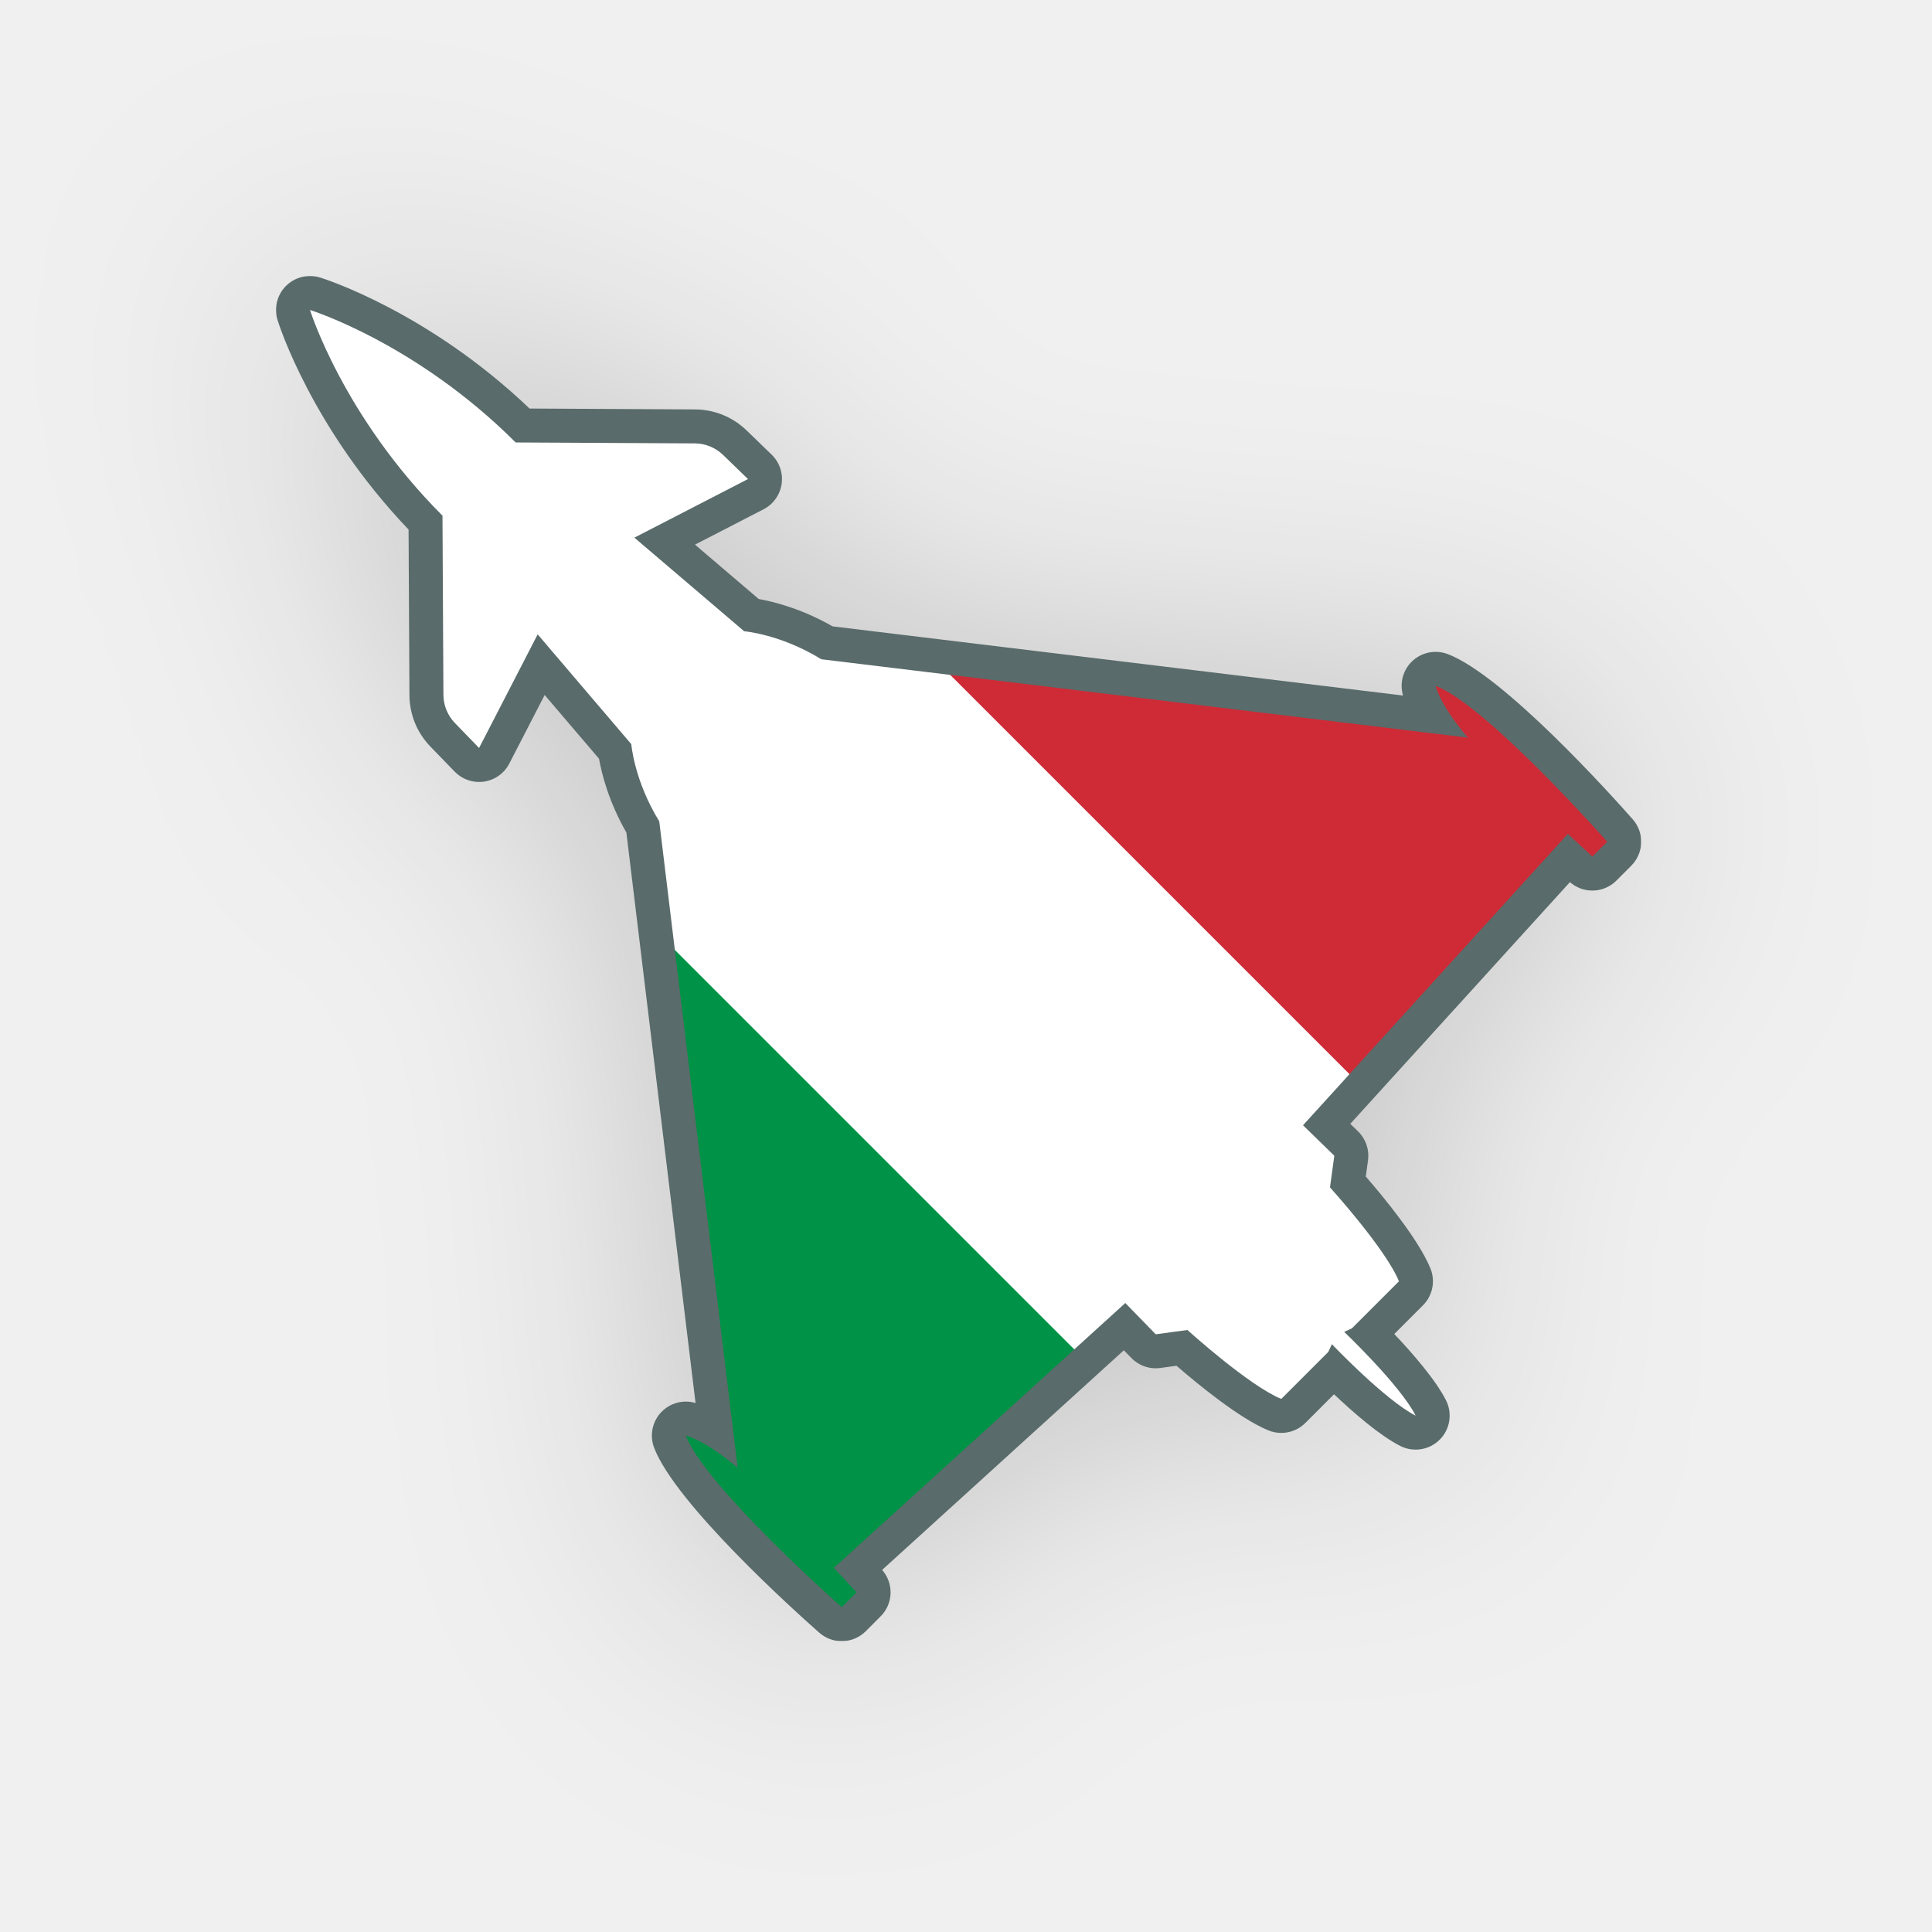
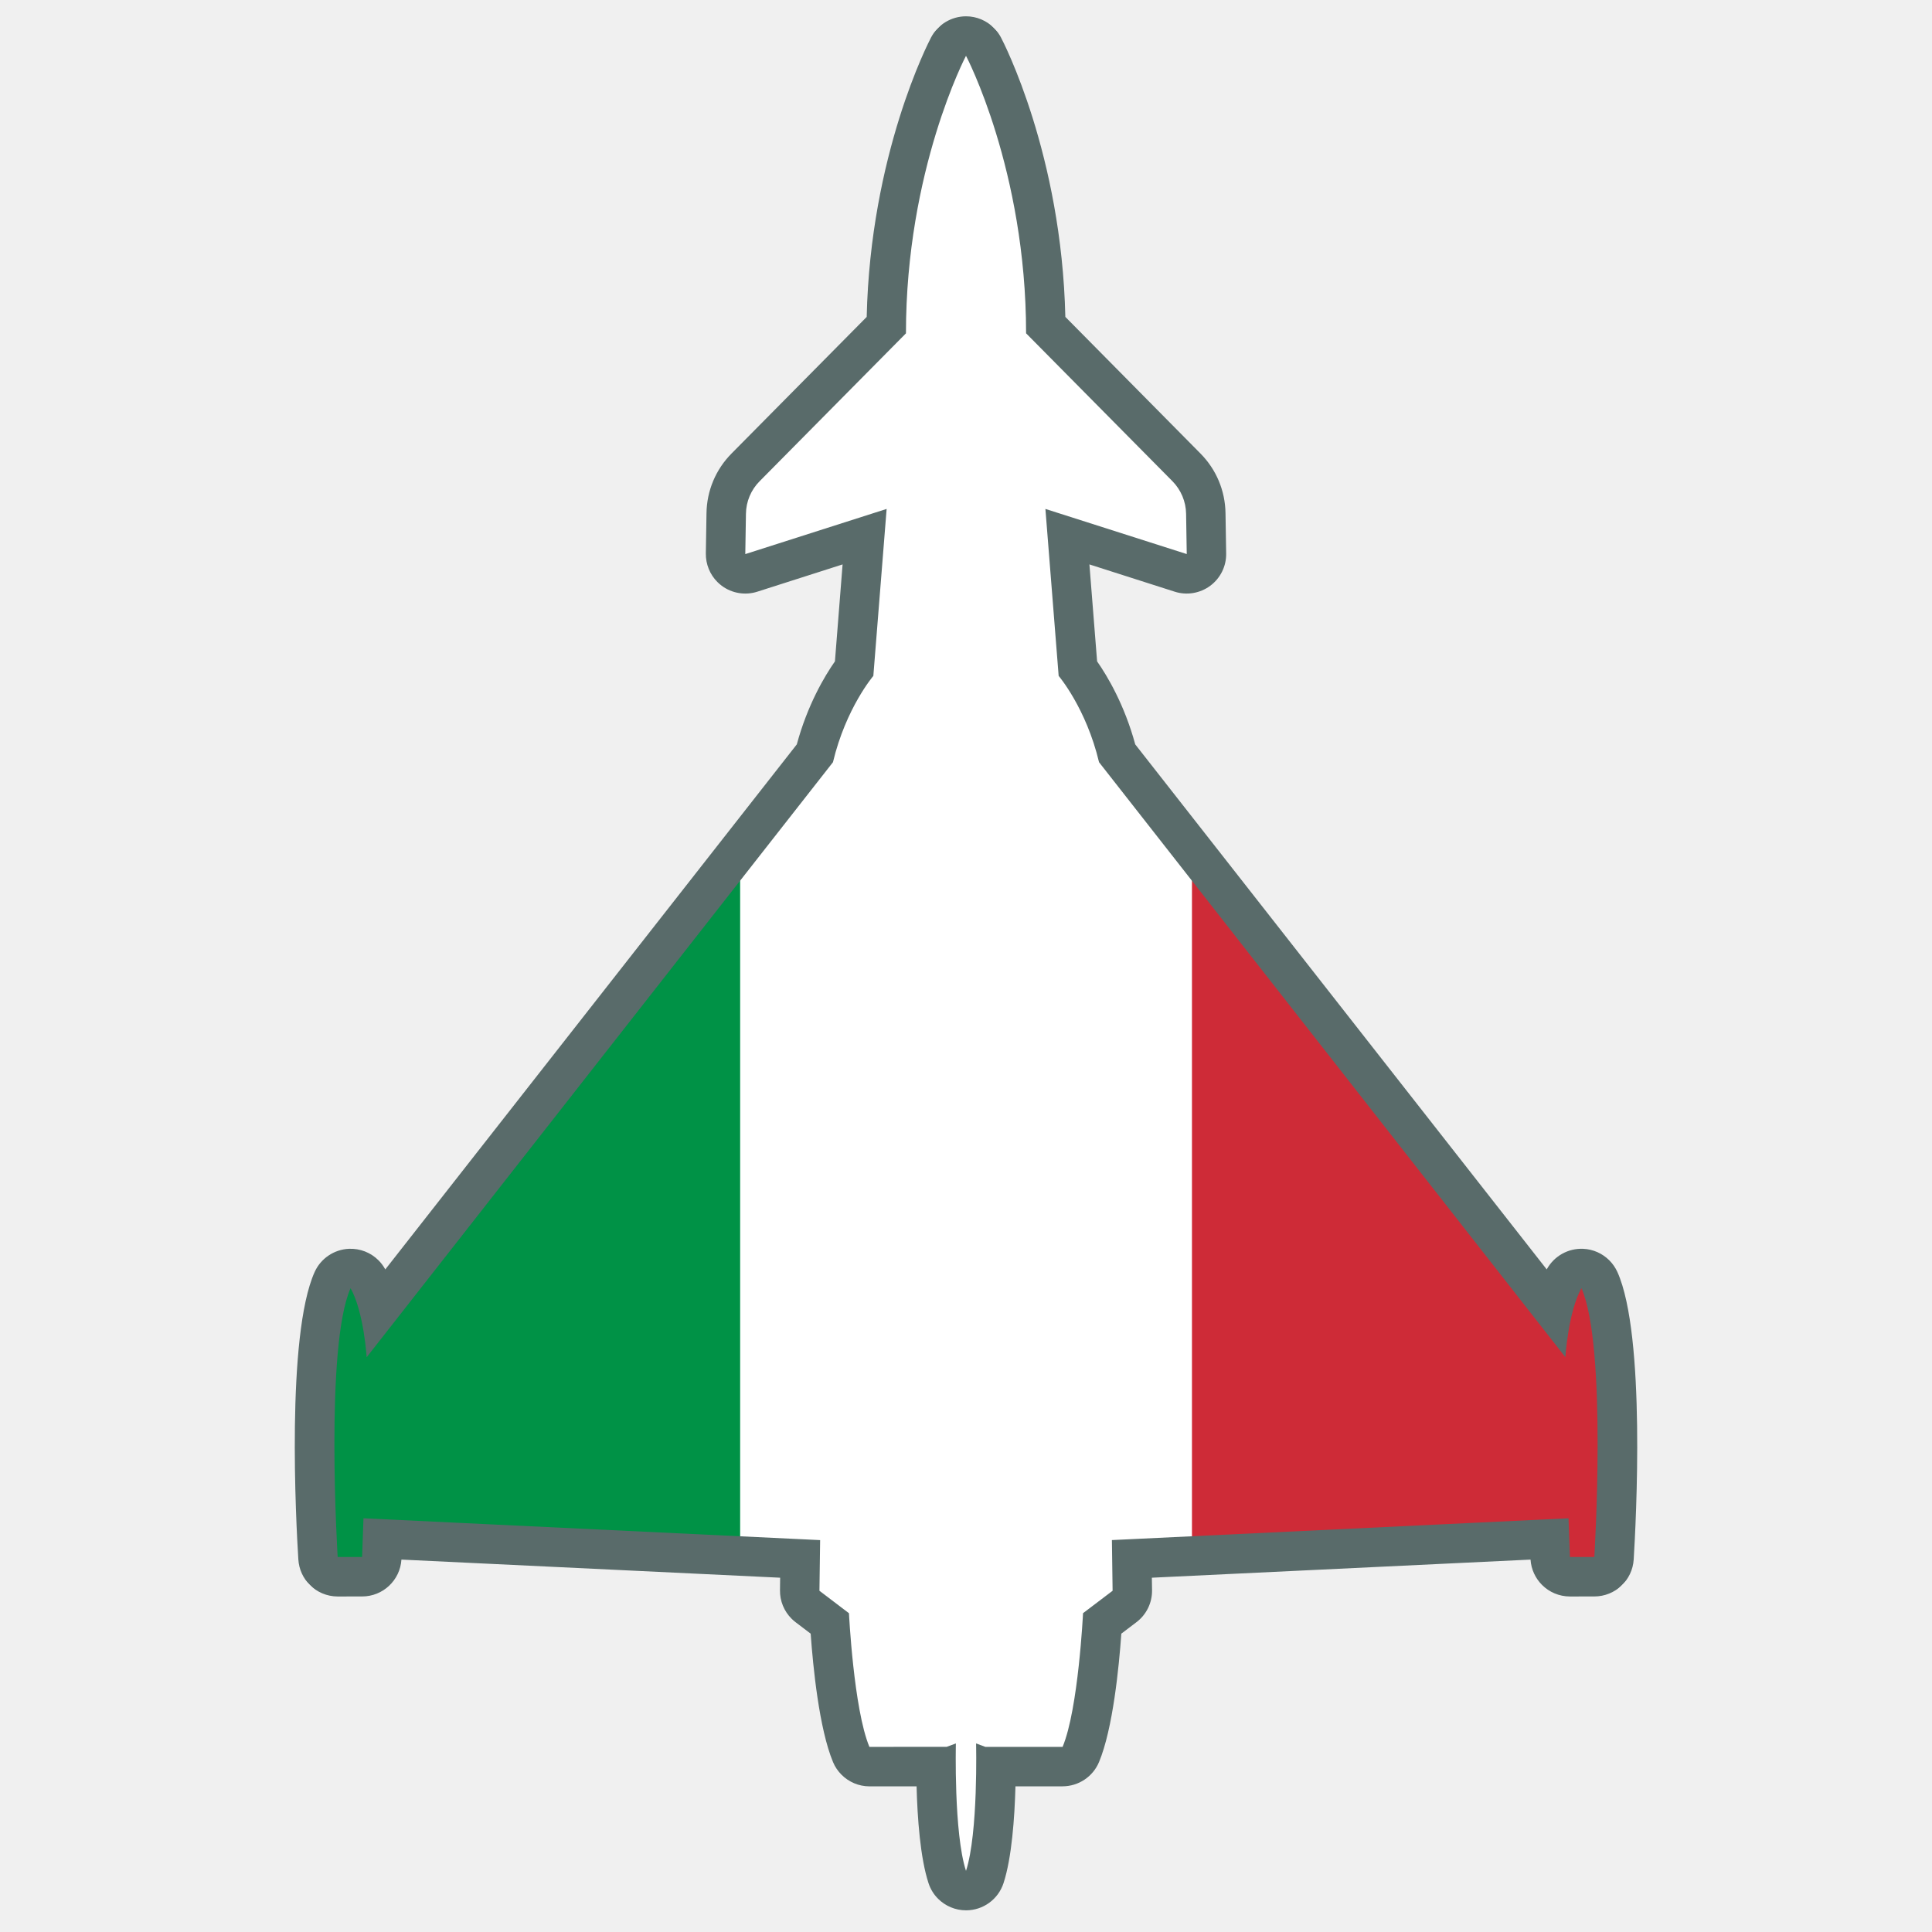
- <svg xmlns="http://www.w3.org/2000/svg" width="70" height="70" viewBox="0 0 70 70" fill="none">
-   <g filter="url(#filter0_d_784_92393)">
-     <mask id="mask0_784_92393" style="mask-type:alpha" maskUnits="userSpaceOnUse" x="10" y="10" width="49" height="49">
-       <path fill-rule="evenodd" clip-rule="evenodd" d="M30.497 58.847C30.351 58.847 30.206 58.795 30.089 58.693C29.572 58.235 25.011 54.168 24.274 52.233C24.192 52.016 24.239 51.77 24.395 51.599C24.514 51.469 24.68 51.398 24.85 51.398C24.906 51.398 24.962 51.406 25.017 51.421C25.323 51.507 25.645 51.667 25.944 51.847L23.291 29.963C22.578 28.759 22.351 27.668 22.285 27.222L19.607 24.081L17.905 27.382C17.814 27.559 17.644 27.68 17.448 27.709C17.418 27.713 17.388 27.716 17.358 27.716C17.192 27.716 17.032 27.649 16.915 27.529L16.04 26.624C15.663 26.235 15.454 25.721 15.451 25.178L15.417 18.936C11.885 15.32 10.693 11.574 10.644 11.413C10.576 11.195 10.635 10.957 10.796 10.795C10.914 10.678 11.071 10.615 11.232 10.615C11.293 10.615 11.354 10.624 11.414 10.643C11.575 10.693 15.321 11.883 18.937 15.416L25.18 15.449C25.722 15.451 26.235 15.661 26.625 16.039L27.529 16.914C27.672 17.052 27.739 17.25 27.71 17.447C27.681 17.643 27.559 17.813 27.383 17.904L24.083 19.607L27.222 22.284C27.668 22.35 28.76 22.576 29.964 23.289L51.848 25.943C51.668 25.644 51.508 25.322 51.422 25.016C51.359 24.792 51.427 24.552 51.599 24.395C51.714 24.289 51.863 24.233 52.015 24.233C52.088 24.233 52.163 24.246 52.234 24.274C54.17 25.01 58.236 29.571 58.693 30.089C58.909 30.332 58.897 30.702 58.667 30.932L58.128 31.47C58.009 31.59 57.851 31.651 57.693 31.651C57.543 31.651 57.393 31.596 57.274 31.486L56.844 31.086L48.067 40.744L48.774 41.432C48.914 41.569 48.981 41.763 48.955 41.956L48.836 42.823C49.382 43.441 50.82 45.126 51.256 46.188C51.351 46.418 51.297 46.682 51.122 46.858L49.652 48.327C50.322 49.004 51.419 50.18 51.841 51.013C51.962 51.25 51.915 51.538 51.727 51.727C51.609 51.845 51.452 51.908 51.292 51.908C51.197 51.908 51.101 51.885 51.013 51.84C50.181 51.418 49.005 50.321 48.328 49.652L46.859 51.12C46.741 51.239 46.583 51.301 46.423 51.301C46.345 51.301 46.265 51.285 46.189 51.254C45.127 50.819 43.441 49.38 42.823 48.835L41.957 48.953C41.93 48.957 41.902 48.959 41.874 48.959C41.709 48.959 41.55 48.893 41.433 48.773L40.745 48.066L31.087 56.843L31.487 57.274C31.712 57.517 31.705 57.894 31.471 58.128L30.932 58.666C30.812 58.786 30.655 58.847 30.497 58.847Z" fill="#CAE0E0" />
+ <svg xmlns="http://www.w3.org/2000/svg" width="50" height="50" viewBox="0 0 50 50" fill="none">
+   <g clip-path="url(#clip0_973_94266)">
+     <mask id="mask0_973_94266" style="mask-type:alpha" maskUnits="userSpaceOnUse" x="8" y="0" width="34" height="49">
+       <path fill-rule="evenodd" clip-rule="evenodd" d="M8.378 40.656C8.292 40.571 8.238 40.455 8.229 40.327C8.194 39.755 7.905 34.696 8.607 33.13C8.686 32.955 8.858 32.838 9.05 32.829C9.196 32.823 9.335 32.878 9.434 32.978C9.467 33.011 9.495 33.048 9.519 33.089C9.648 33.319 9.743 33.602 9.812 33.883L21.087 19.497C21.375 18.373 21.882 17.6 22.105 17.3L22.376 13.888L19.443 14.826C19.286 14.876 19.115 14.847 18.983 14.749C18.963 14.734 18.944 14.718 18.926 14.701C18.829 14.603 18.775 14.47 18.776 14.331L18.794 13.288C18.801 12.839 18.98 12.415 19.296 12.095L22.936 8.415C22.985 4.224 24.483 1.329 24.548 1.206C24.636 1.038 24.811 0.933 25 0.933C25.138 0.933 25.267 0.988 25.361 1.083C25.397 1.118 25.427 1.16 25.451 1.206C25.516 1.33 27.015 4.224 27.064 8.415L30.705 12.095C31.021 12.414 31.199 12.837 31.206 13.288L31.223 14.331C31.226 14.495 31.149 14.651 31.017 14.749C30.885 14.847 30.713 14.875 30.557 14.826L27.624 13.889L27.894 17.299C28.117 17.599 28.625 18.372 28.913 19.496L40.187 33.883C40.257 33.602 40.352 33.319 40.481 33.089C40.575 32.921 40.756 32.82 40.949 32.829C41.078 32.834 41.199 32.889 41.288 32.978C41.331 33.021 41.367 33.072 41.392 33.13C42.096 34.697 41.806 39.755 41.77 40.327C41.754 40.596 41.53 40.806 41.26 40.806L40.629 40.805C40.489 40.806 40.36 40.749 40.268 40.656C40.18 40.568 40.124 40.448 40.119 40.314L40.101 39.827L29.293 40.344L29.304 41.161C29.306 41.324 29.231 41.477 29.103 41.575L28.525 42.013C28.483 42.696 28.338 44.527 27.971 45.405C27.892 45.596 27.705 45.719 27.499 45.719L25.776 45.719C25.772 46.508 25.726 47.841 25.485 48.577C25.417 48.787 25.22 48.928 24.999 48.929C24.861 48.929 24.732 48.874 24.638 48.78C24.582 48.724 24.54 48.654 24.514 48.576C24.274 47.841 24.228 46.508 24.223 45.719L22.501 45.719C22.362 45.719 22.233 45.663 22.139 45.569C22.094 45.524 22.056 45.467 22.03 45.404C21.662 44.527 21.517 42.695 21.474 42.013L20.898 41.574C20.879 41.561 20.862 41.545 20.845 41.529C20.749 41.432 20.694 41.3 20.696 41.161L20.707 40.344L9.899 39.827L9.88 40.314C9.87 40.589 9.645 40.806 9.37 40.806L8.739 40.805C8.598 40.805 8.47 40.749 8.378 40.656Z" fill="#CAE0E0" />
    </mask>
-     <g mask="url(#mask0_784_92393)">
-       <path d="M22.711 -7.209L-7.205 22.707L37.636 67.548L67.552 37.632L22.711 -7.209Z" fill="#009246" />
-       <path d="M22.711 -7.209L2.767 12.735L47.608 57.576L67.552 37.632L22.711 -7.209Z" fill="white" />
-       <path d="M22.711 -7.209L12.739 2.763L57.58 47.604L67.552 37.632L22.711 -7.209Z" fill="#CE2B37" />
+     <g mask="url(#mask0_973_94266)">
+       <path d="M42.541 -2.637H7.462V49.943H42.541V-2.637Z" fill="#009246" />
+       <path d="M42.541 -2.637H19.155V49.943H42.541V-2.637Z" fill="white" />
+       <path d="M42.541 -2.637H30.848V49.943H42.541V-2.637Z" fill="#CE2B37" />
    </g>
-     <mask id="mask1_784_92393" style="mask-type:luminance" maskUnits="userSpaceOnUse" x="10" y="10" width="50" height="50">
-       <path fill-rule="evenodd" clip-rule="evenodd" d="M10 10H59.463V59.463H10V10Z" fill="white" />
+     <mask id="mask1_973_94266" style="mask-type:luminance" maskUnits="userSpaceOnUse" x="-4" y="0" width="59" height="58">
+       <path fill-rule="evenodd" clip-rule="evenodd" d="M25 0L54 29L25 58L-4 29L25 0Z" fill="white" />
    </mask>
-     <g mask="url(#mask1_784_92393)">
-       <path fill-rule="evenodd" clip-rule="evenodd" d="M11.232 10C10.91 10 10.595 10.126 10.361 10.36C10.038 10.684 9.92 11.16 10.056 11.597C10.107 11.76 11.302 15.521 14.803 19.187L14.835 25.183C14.838 25.885 15.109 26.549 15.598 27.053L16.473 27.957C16.707 28.198 17.027 28.332 17.358 28.332C17.418 28.332 17.478 28.328 17.538 28.319C17.931 28.261 18.271 28.018 18.453 27.665L19.734 25.181L21.704 27.49C21.802 28.043 22.056 29.049 22.695 30.164L25.201 50.834C25.195 50.832 25.19 50.83 25.185 50.829C25.074 50.798 24.961 50.782 24.85 50.782C24.51 50.782 24.178 50.924 23.941 51.183C23.628 51.526 23.534 52.018 23.699 52.452C24.472 54.483 28.818 58.392 29.682 59.154C29.916 59.36 30.207 59.463 30.497 59.463C30.813 59.463 31.128 59.342 31.368 59.103L31.906 58.563C32.367 58.104 32.388 57.367 31.961 56.881L40.719 48.923L40.992 49.203C41.226 49.443 41.544 49.576 41.875 49.576C41.93 49.576 41.985 49.572 42.041 49.564L42.628 49.484C43.404 50.157 44.912 51.396 45.956 51.825C46.107 51.888 46.266 51.917 46.423 51.917C46.744 51.917 47.059 51.792 47.295 51.557L48.335 50.517C49.045 51.19 49.993 52.014 50.735 52.39C50.912 52.479 51.103 52.523 51.292 52.523C51.611 52.523 51.926 52.399 52.163 52.162C52.54 51.786 52.631 51.21 52.391 50.734C52.014 49.992 51.191 49.045 50.517 48.334L51.557 47.294C51.908 46.942 52.014 46.415 51.826 45.955C51.398 44.911 50.157 43.403 49.485 42.628L49.565 42.041C49.618 41.653 49.484 41.265 49.204 40.991L48.923 40.719L56.881 31.961C57.114 32.165 57.404 32.267 57.693 32.267C58.009 32.267 58.324 32.146 58.565 31.906L59.103 31.367C59.563 30.907 59.586 30.169 59.155 29.682C58.392 28.818 54.484 24.472 52.453 23.698C52.311 23.645 52.162 23.618 52.015 23.618C51.712 23.618 51.414 23.729 51.183 23.941C50.84 24.255 50.703 24.736 50.83 25.185C50.831 25.189 50.833 25.195 50.834 25.2L30.165 22.694C29.049 22.056 28.044 21.802 27.49 21.703L25.181 19.733L27.666 18.452C28.018 18.271 28.261 17.93 28.319 17.538C28.378 17.146 28.243 16.749 27.958 16.473L27.053 15.597C26.549 15.109 25.885 14.838 25.183 14.834L19.187 14.802C15.521 11.302 11.76 10.105 11.597 10.055C11.477 10.018 11.354 10 11.232 10ZM11.232 11.231C11.232 11.231 15.077 12.425 18.683 16.031L25.176 16.065C25.557 16.067 25.923 16.217 26.197 16.482L27.101 17.357L22.985 19.48L26.963 22.872C26.963 22.872 28.28 22.976 29.759 23.886L53.183 26.726C53.183 26.726 52.245 25.665 52.015 24.85C53.865 25.554 58.232 30.497 58.232 30.497L57.693 31.035L56.807 30.212L47.211 40.771L48.345 41.874L48.188 43.021C48.188 43.021 50.202 45.242 50.687 46.423L48.982 48.128L48.702 48.256C48.702 48.256 50.732 50.188 51.292 51.292C50.189 50.732 48.256 48.702 48.256 48.702L48.128 48.981L46.423 50.686C45.243 50.201 43.022 48.188 43.022 48.188L41.875 48.344L40.772 47.211L30.212 56.807L31.036 57.693L30.497 58.231C30.497 58.231 25.554 53.864 24.85 52.015C25.666 52.244 26.727 53.183 26.727 53.183L23.886 29.759C22.976 28.279 22.873 26.962 22.873 26.962L19.481 22.984L17.358 27.101L16.482 26.196C16.217 25.923 16.068 25.557 16.066 25.176L16.032 18.683C12.426 15.076 11.232 11.231 11.232 11.231Z" fill="#596B6A" />
+     <g mask="url(#mask1_973_94266)">
+       <path fill-rule="evenodd" clip-rule="evenodd" d="M25.722 0.722C25.533 0.533 25.275 0.422 25 0.422C24.621 0.423 24.273 0.633 24.096 0.969C24.031 1.094 22.526 4 22.43 8.202L18.933 11.736C18.523 12.15 18.293 12.698 18.284 13.28L18.267 14.323C18.263 14.601 18.372 14.868 18.566 15.062C18.601 15.097 18.639 15.13 18.679 15.16C18.943 15.356 19.285 15.413 19.599 15.313L21.806 14.607L21.608 17.116C21.341 17.498 20.9 18.237 20.621 19.265L9.971 32.853C9.969 32.848 9.967 32.844 9.965 32.841C9.918 32.757 9.861 32.682 9.796 32.617C9.597 32.417 9.319 32.306 9.028 32.319C8.643 32.337 8.3 32.57 8.142 32.921C7.404 34.565 7.661 39.405 7.721 40.358C7.737 40.616 7.847 40.847 8.017 41.017C8.202 41.203 8.458 41.316 8.739 41.317L9.371 41.316C9.91 41.317 10.355 40.897 10.389 40.362L20.19 40.831L20.186 41.155C20.182 41.433 20.291 41.697 20.485 41.891C20.517 41.924 20.552 41.953 20.589 41.982L20.98 42.279C21.041 43.129 21.198 44.739 21.559 45.603C21.61 45.728 21.687 45.838 21.779 45.93C21.967 46.119 22.225 46.23 22.501 46.231L23.721 46.231C23.742 47.041 23.815 48.08 24.03 48.736C24.081 48.892 24.167 49.03 24.278 49.14C24.465 49.327 24.723 49.439 25 49.439C25.442 49.44 25.833 49.156 25.971 48.736C26.185 48.08 26.258 47.042 26.28 46.23L27.499 46.23C27.911 46.229 28.283 45.983 28.442 45.603C28.803 44.74 28.96 43.128 29.02 42.279L29.411 41.982C29.67 41.786 29.819 41.48 29.815 41.155L29.81 40.831L39.61 40.362C39.627 40.618 39.738 40.848 39.907 41.017C40.092 41.203 40.348 41.316 40.63 41.317L41.261 41.316C41.801 41.316 42.247 40.897 42.28 40.359C42.339 39.405 42.596 34.566 41.859 32.921C41.807 32.807 41.735 32.703 41.649 32.617C41.471 32.44 41.232 32.33 40.972 32.319C40.587 32.302 40.224 32.504 40.035 32.841C40.034 32.844 40.031 32.849 40.029 32.852L29.38 19.265C29.1 18.237 28.66 17.498 28.393 17.116L28.194 14.607L30.402 15.313C30.715 15.413 31.057 15.355 31.321 15.16C31.585 14.964 31.739 14.652 31.733 14.324L31.716 13.279C31.707 12.698 31.477 12.15 31.067 11.736L27.571 8.201C27.474 4 25.97 1.093 25.904 0.968C25.855 0.876 25.794 0.794 25.722 0.722M25 1.444C25 1.444 26.555 4.398 26.555 8.626L30.342 12.453C30.564 12.678 30.691 12.98 30.696 13.296L30.713 14.339L27.055 13.171L27.398 17.492C27.398 17.492 28.11 18.325 28.443 19.726L40.512 35.124C40.512 35.124 40.584 33.952 40.927 33.339C41.599 34.837 41.261 40.295 41.261 40.295L40.629 40.295L40.593 39.293L28.776 39.857L28.794 41.169L28.029 41.749C28.029 41.749 27.908 44.232 27.5 45.209L25.501 45.209L25.261 45.12C25.261 45.12 25.319 47.443 25 48.418C24.681 47.443 24.738 45.12 24.738 45.12L24.5 45.208L22.5 45.209C22.093 44.232 21.971 41.75 21.971 41.75L21.207 41.169L21.225 39.858L9.407 39.293L9.371 40.295L8.739 40.295C8.739 40.295 8.402 34.836 9.073 33.339C9.417 33.952 9.489 35.125 9.489 35.125L21.557 19.726C21.891 18.324 22.602 17.492 22.602 17.492L22.946 13.171L19.288 14.34L19.305 13.296C19.309 12.98 19.436 12.678 19.659 12.454L23.446 8.627C23.446 4.398 25 1.444 25 1.444" fill="#596B6A" />
    </g>
  </g>
  <defs>
-     <filter id="filter0_d_784_92393" x="0" y="0" width="69.463" height="69.463" filterUnits="userSpaceOnUse" color-interpolation-filters="sRGB">
-       <feFlood flood-opacity="0" result="BackgroundImageFix" />
-       <feColorMatrix in="SourceAlpha" type="matrix" values="0 0 0 0 0 0 0 0 0 0 0 0 0 0 0 0 0 0 127 0" result="hardAlpha" />
-       <feOffset />
-       <feGaussianBlur stdDeviation="5" />
-       <feColorMatrix type="matrix" values="0 0 0 0 0 0 0 0 0 0 0 0 0 0 0 0 0 0 0.2 0" />
-       <feBlend mode="normal" in2="BackgroundImageFix" result="effect1_dropShadow_784_92393" />
-       <feBlend mode="normal" in="SourceGraphic" in2="effect1_dropShadow_784_92393" result="shape" />
-     </filter>
+     <clipPath id="clip0_973_94266">
+       <rect width="50" height="50" fill="white" />
+     </clipPath>
  </defs>
</svg>
